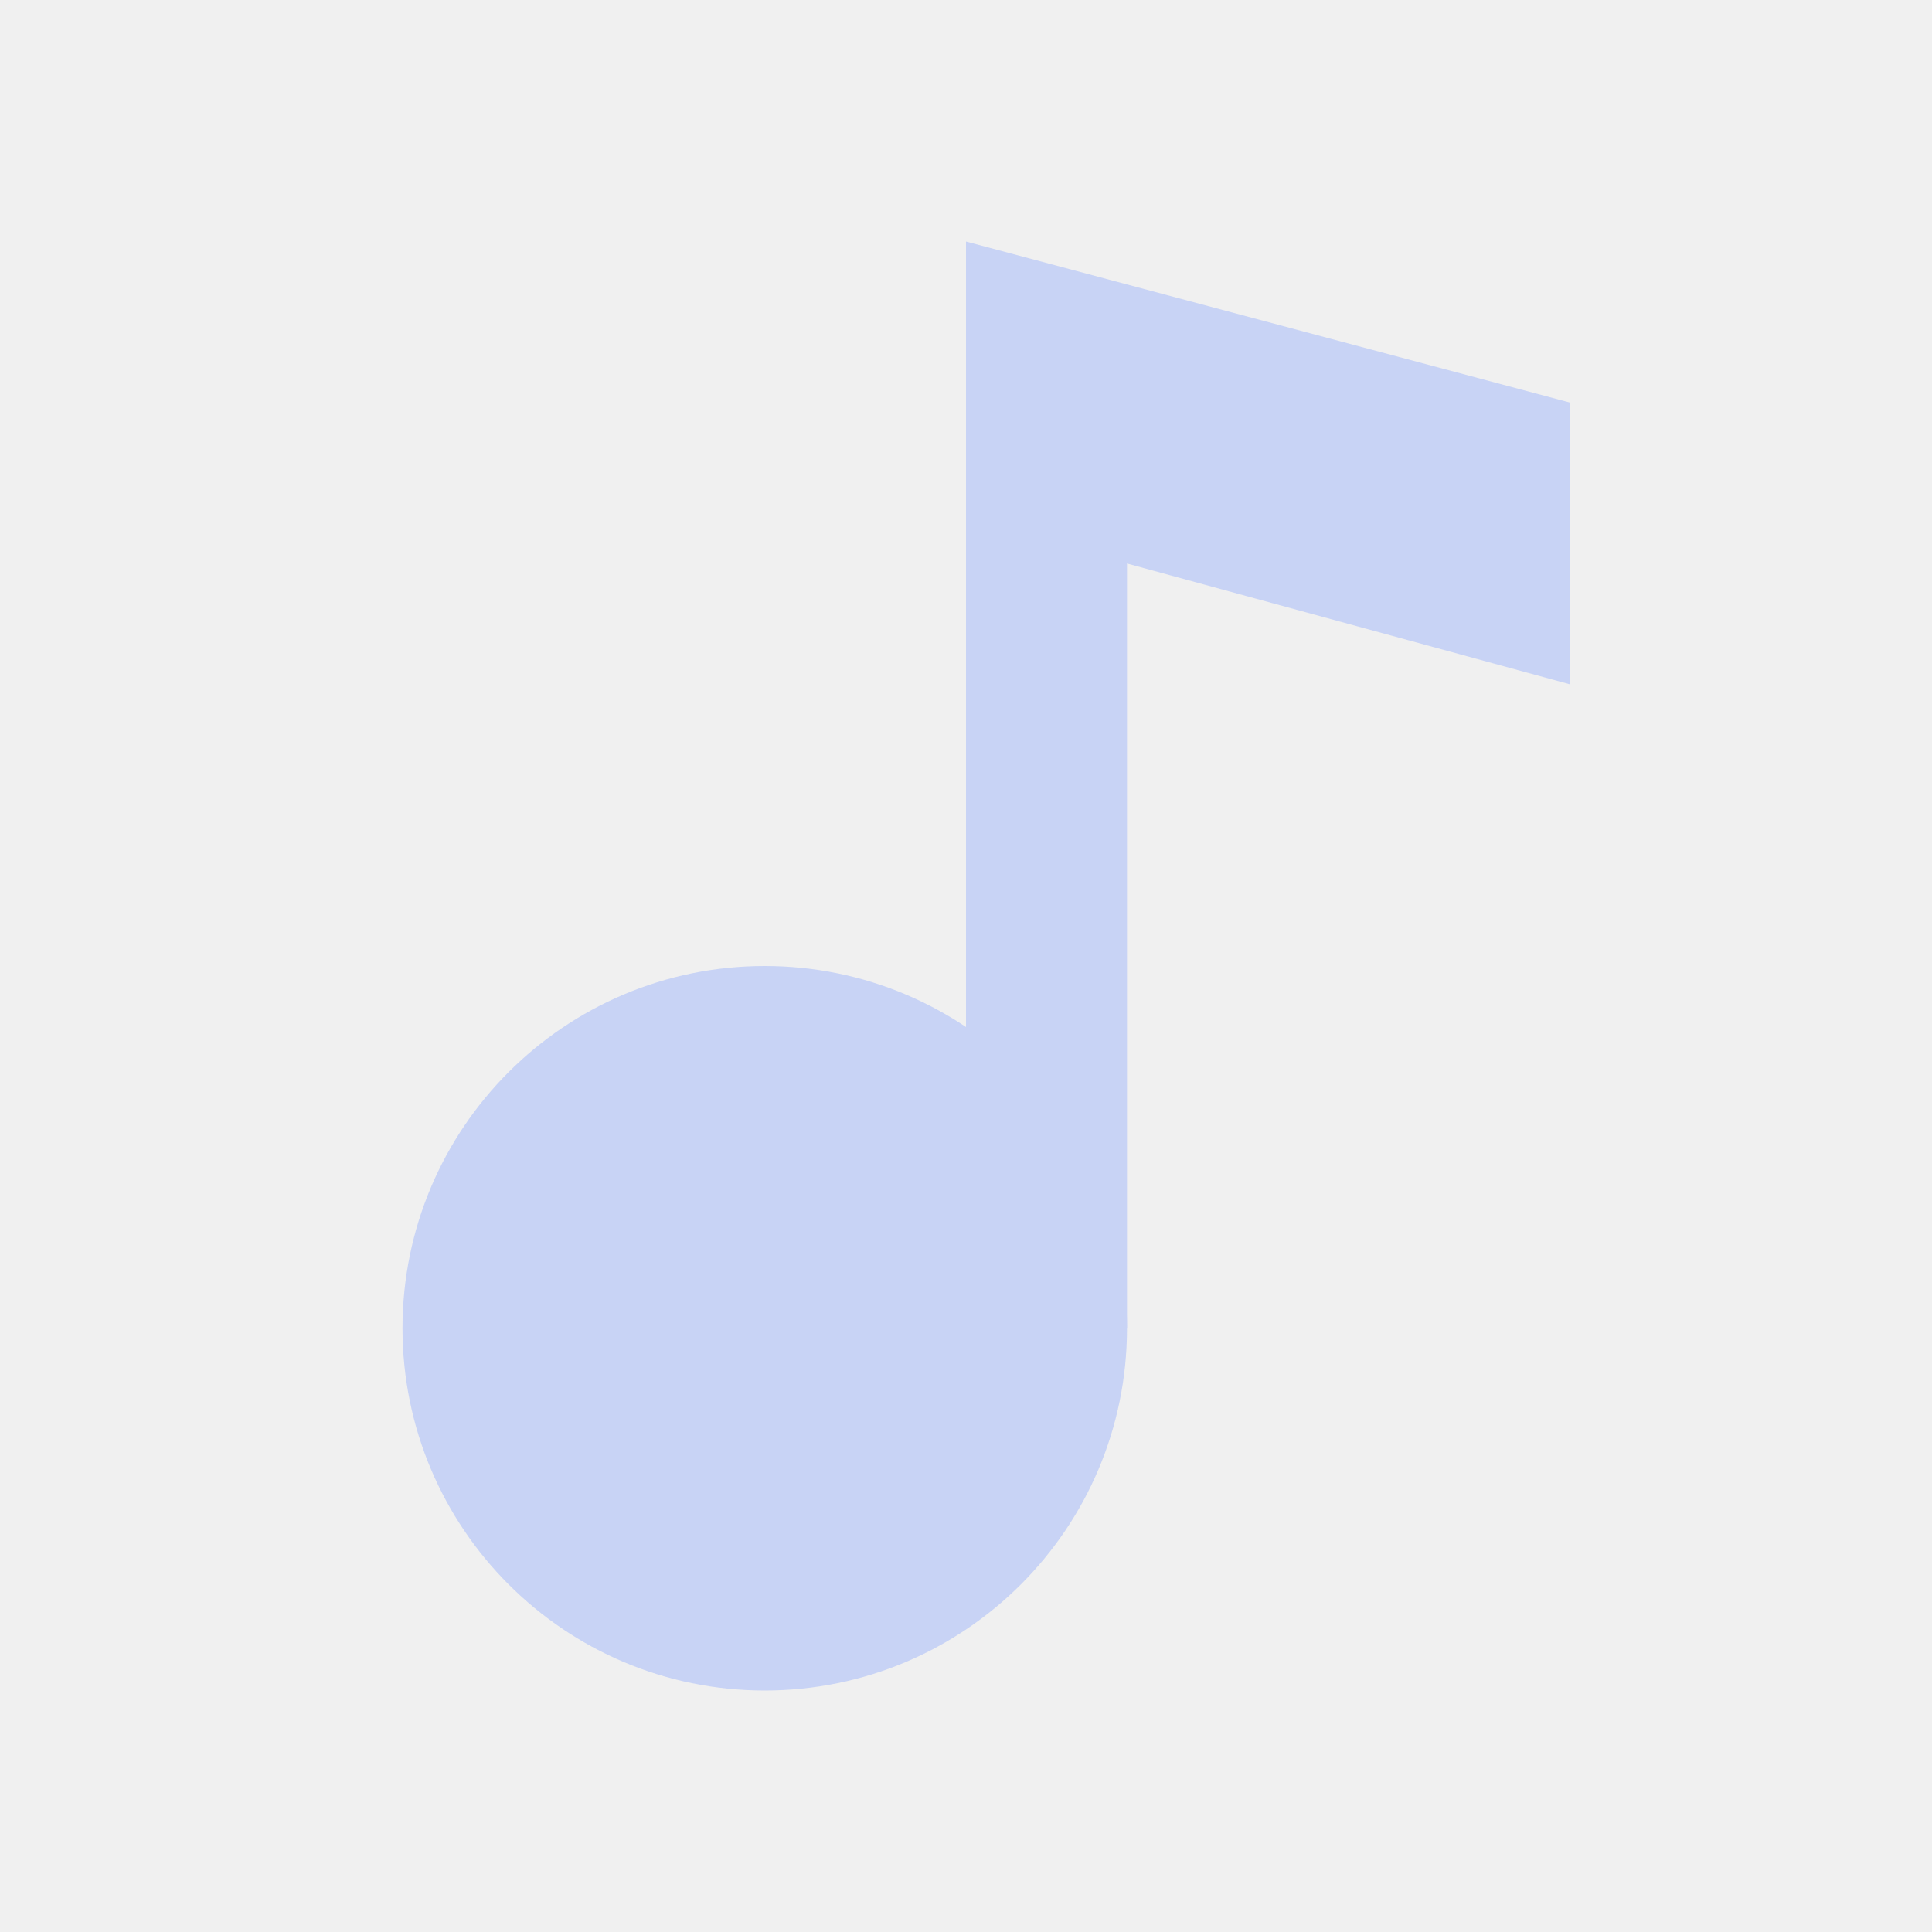
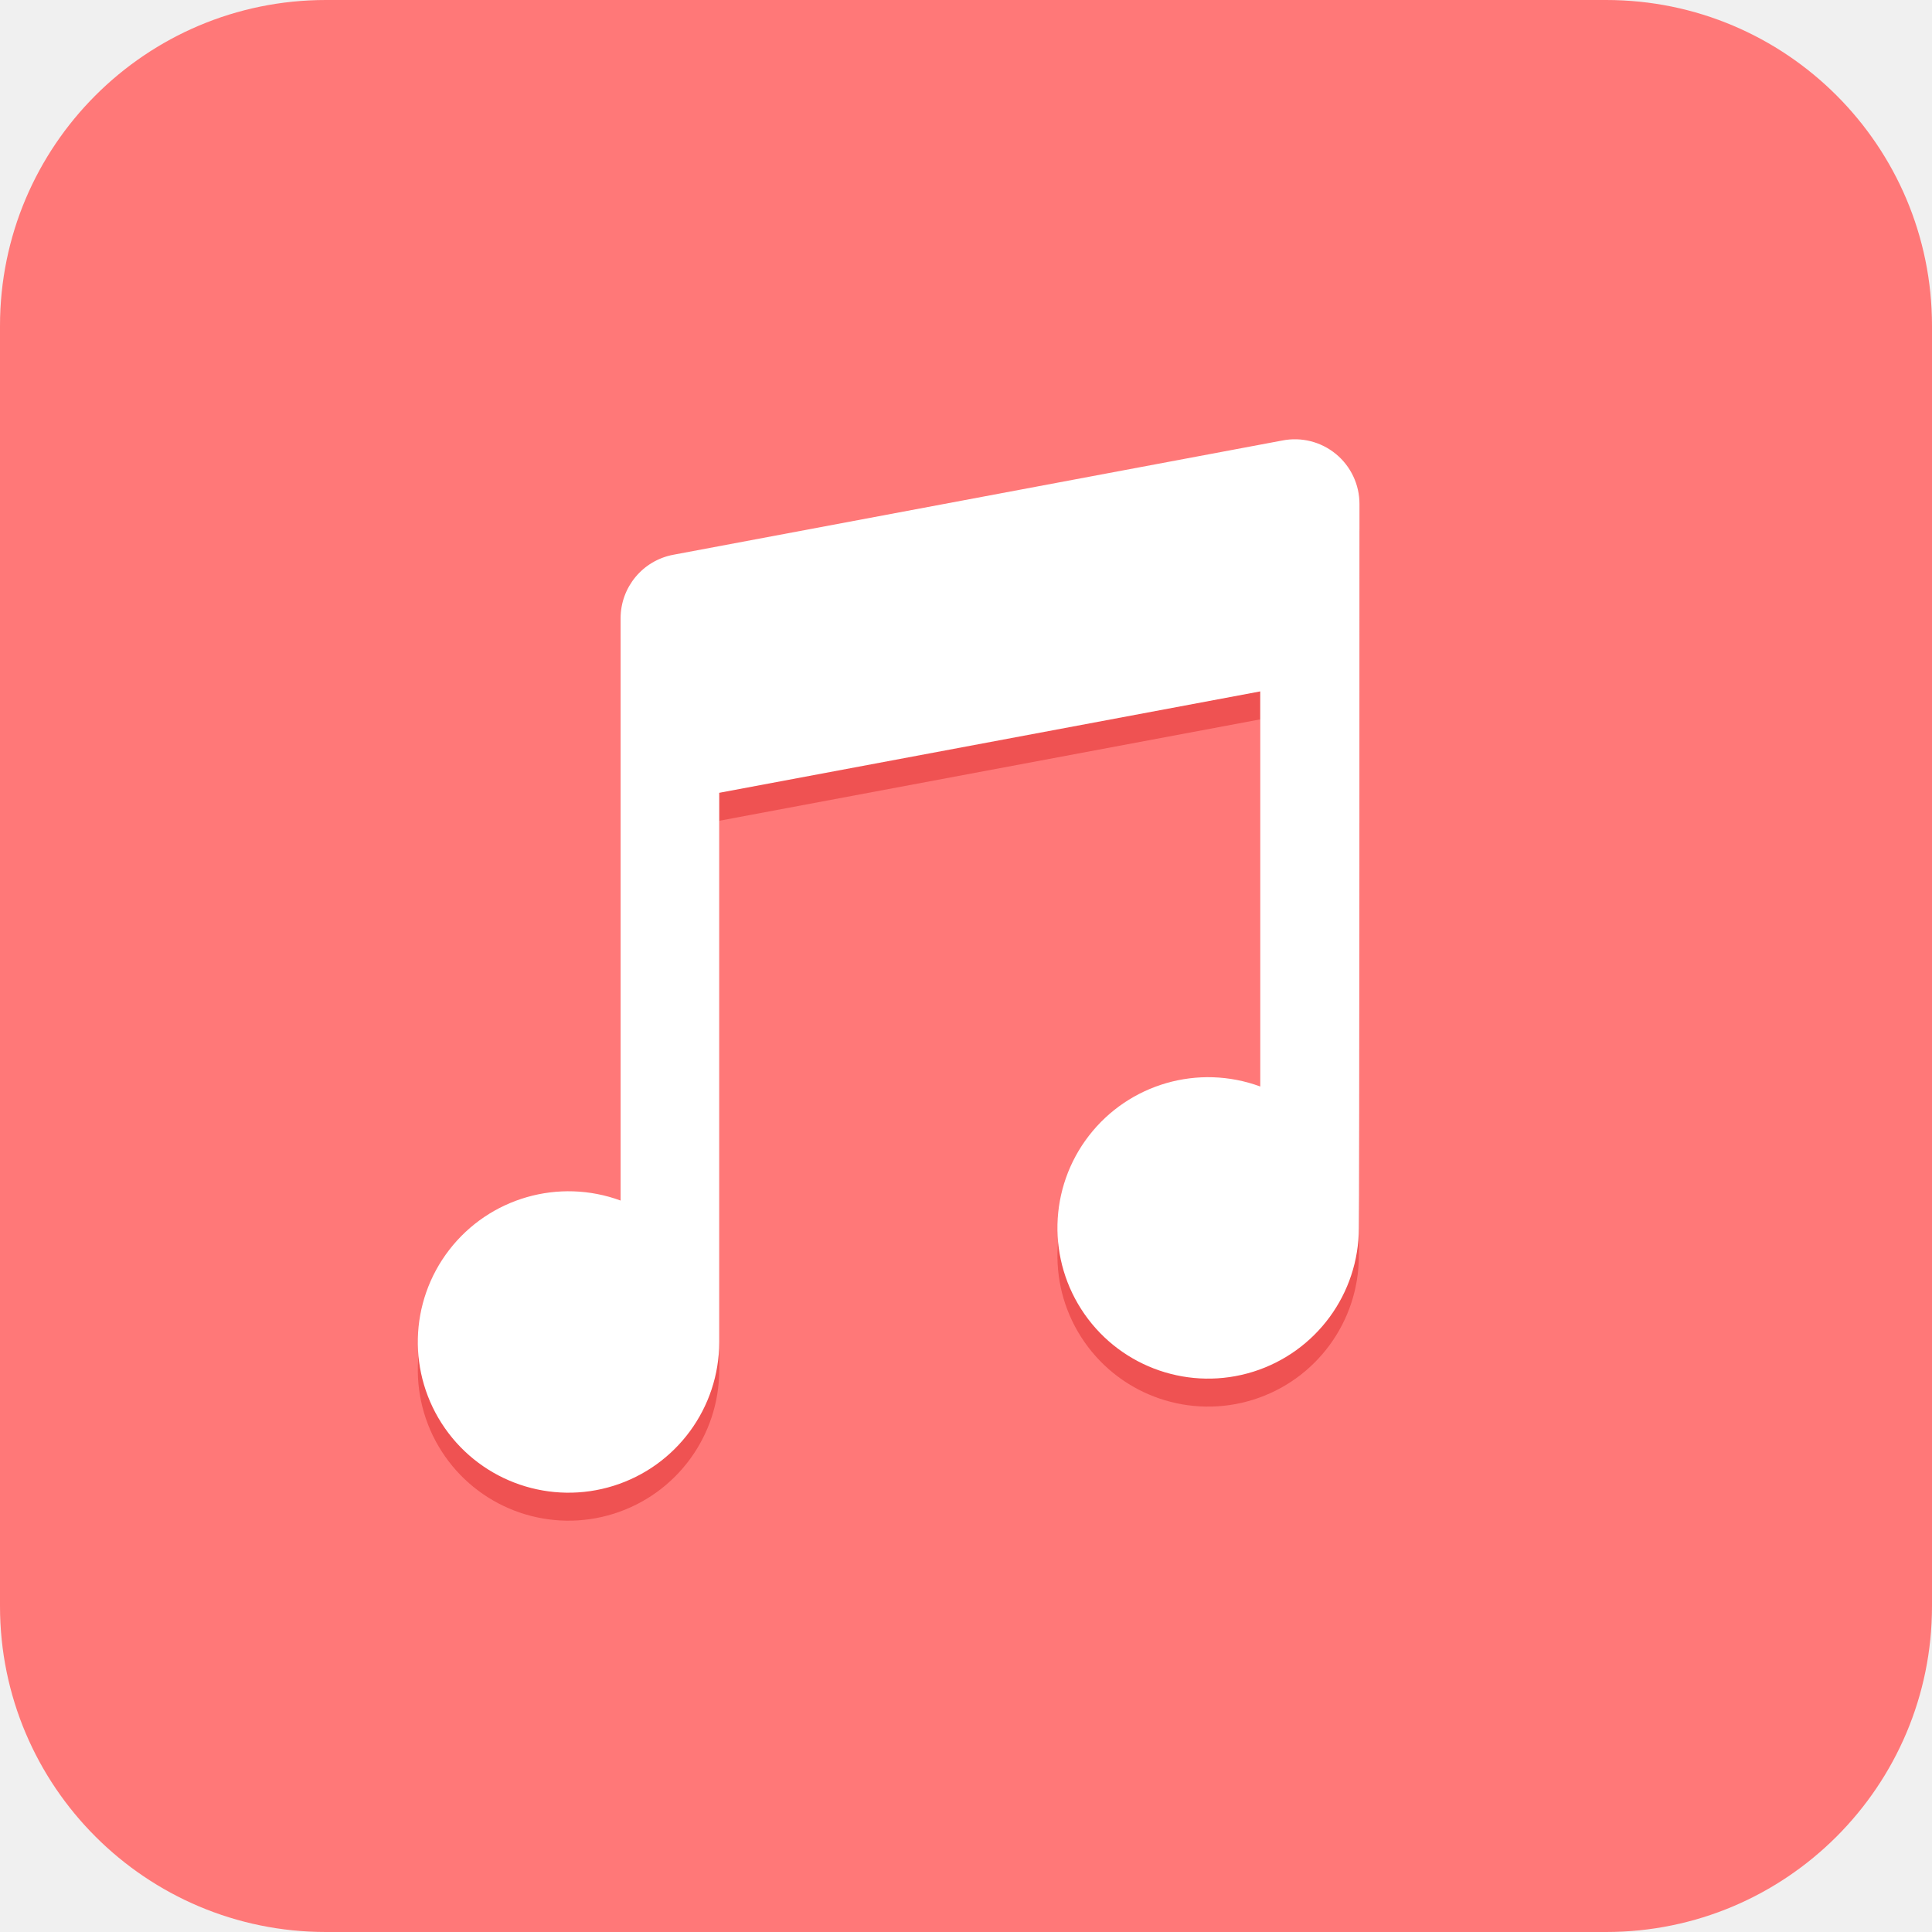
- <svg xmlns="http://www.w3.org/2000/svg" width="800px" height="800px" viewBox="0 0 1024 1024" class="icon" version="1.1" id="svg2">
-   <defs id="defs2" />
-   <path d="M405.333 704m-192 0a192 192 0 1 0 384 0 192 192 0 1 0-384 0Z" fill="#E91E63" id="path1" style="fill:#c8d3f5;fill-opacity:1" />
-   <path d="M512 128v576h85.333V298.667l234.667 64v-149.333z" fill="#E91E63" id="path2" style="fill:#c8d3f5;fill-opacity:1" />
+ <svg xmlns="http://www.w3.org/2000/svg" t="1731596856372" class="icon" viewBox="0 0 639.949 639.949" version="1.1" p-id="133215" width="79.994" height="79.994" id="svg3">
+   <defs id="defs3" />
+   <path d="M 532.019,639.949 H 107.93 A 107.93,107.93 0 0 1 0,532.019 V 107.93 A 107.93,107.93 0 0 1 107.93,0 H 532.019 A 107.93,107.93 0 0 1 639.949,107.93 V 532.019 A 107.93,107.93 0 0 1 532.019,639.949 Z" fill="#ff7878" p-id="133216" id="path1" />
+   <path d="m 450.304,176.23 a 21.402,21.402 0 0 0 -25.6,-21.043 L 223.027,193.024 a 21.402,21.402 0 0 0 -17.459,21.043 v 192.87 a 49.92,49.92 0 1 0 32.666,46.848 V 271.872 l 179.2,-33.587 V 369.152 A 49.92,49.92 0 1 0 450.099,416 c 0.205,-0.973 0.205,-239.77 0.205,-239.77 z" fill="#ef5252" p-id="133217" id="path2" />
+   <path d="M 450.304,166.963 A 21.402,21.402 0 0 0 424.704,145.92 L 223.027,183.757 A 21.402,21.402 0 0 0 205.568,204.8 v 192.87 a 49.92,49.92 0 1 0 32.666,46.848 V 262.605 l 179.2,-33.587 v 130.867 a 49.92,49.92 0 1 0 32.666,46.848 c 0.205,-0.973 0.205,-239.77 0.205,-239.77 z" fill="#ffffff" p-id="133218" id="path3" />
</svg>
